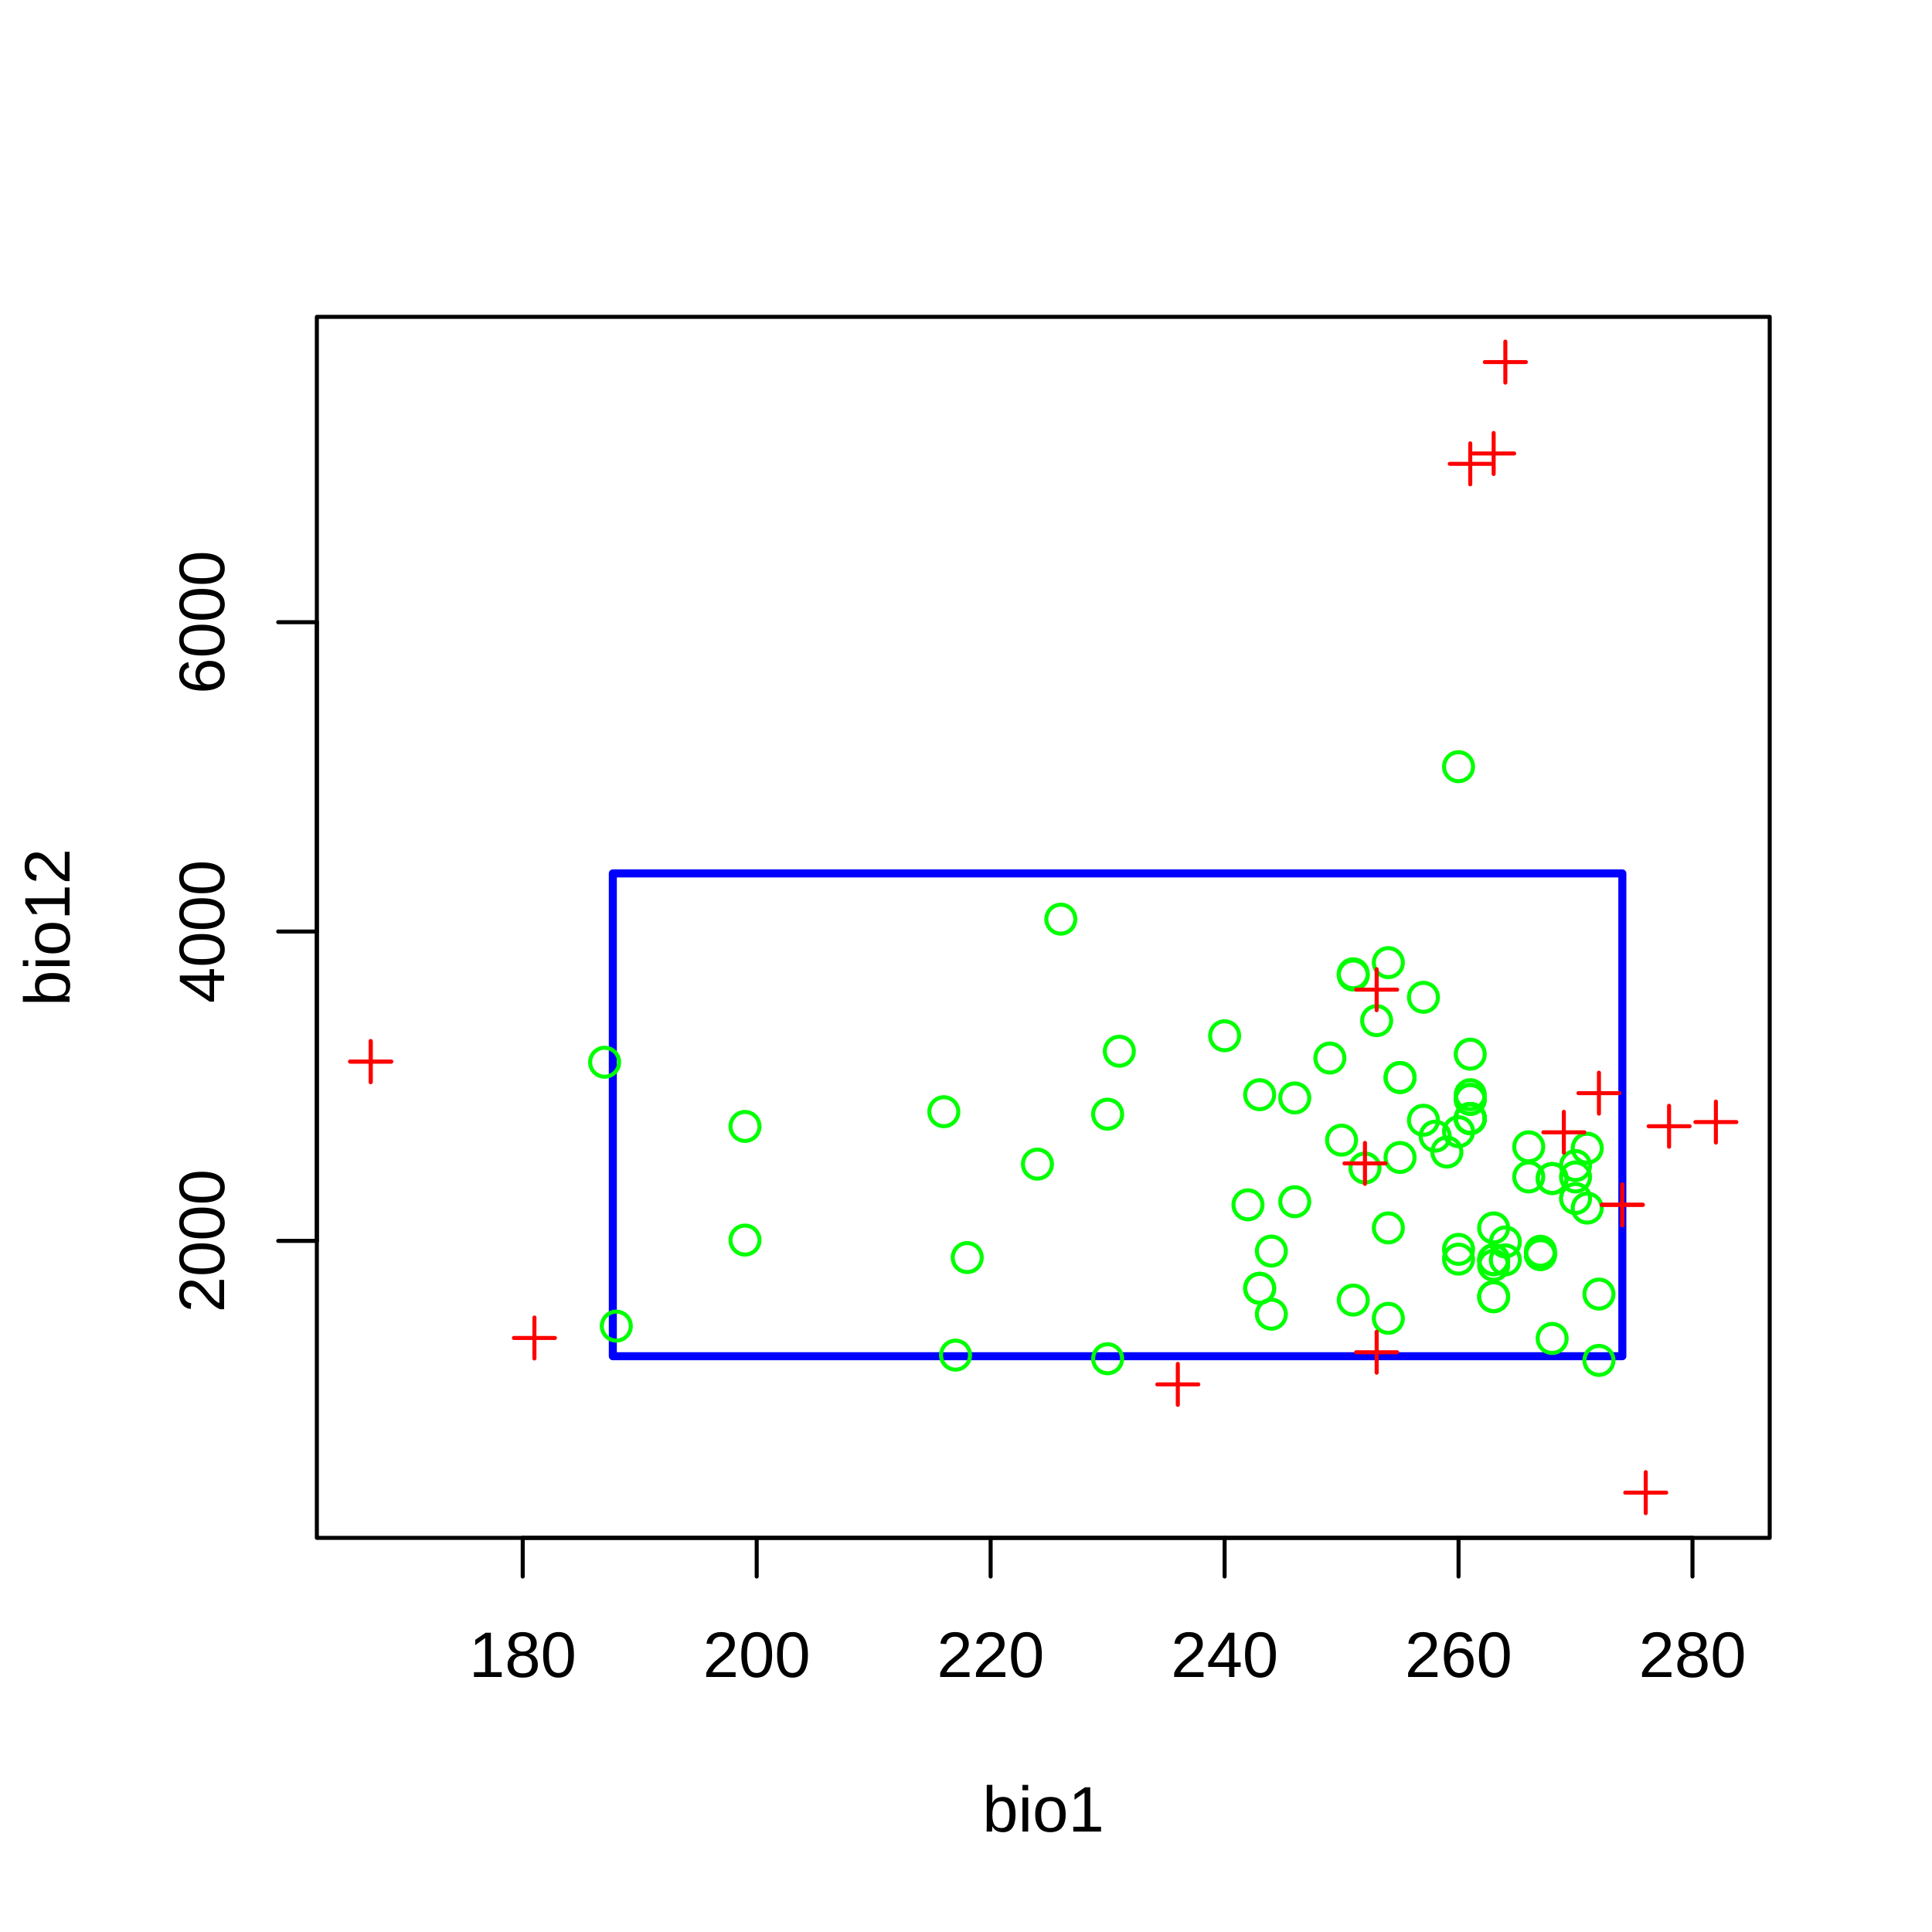
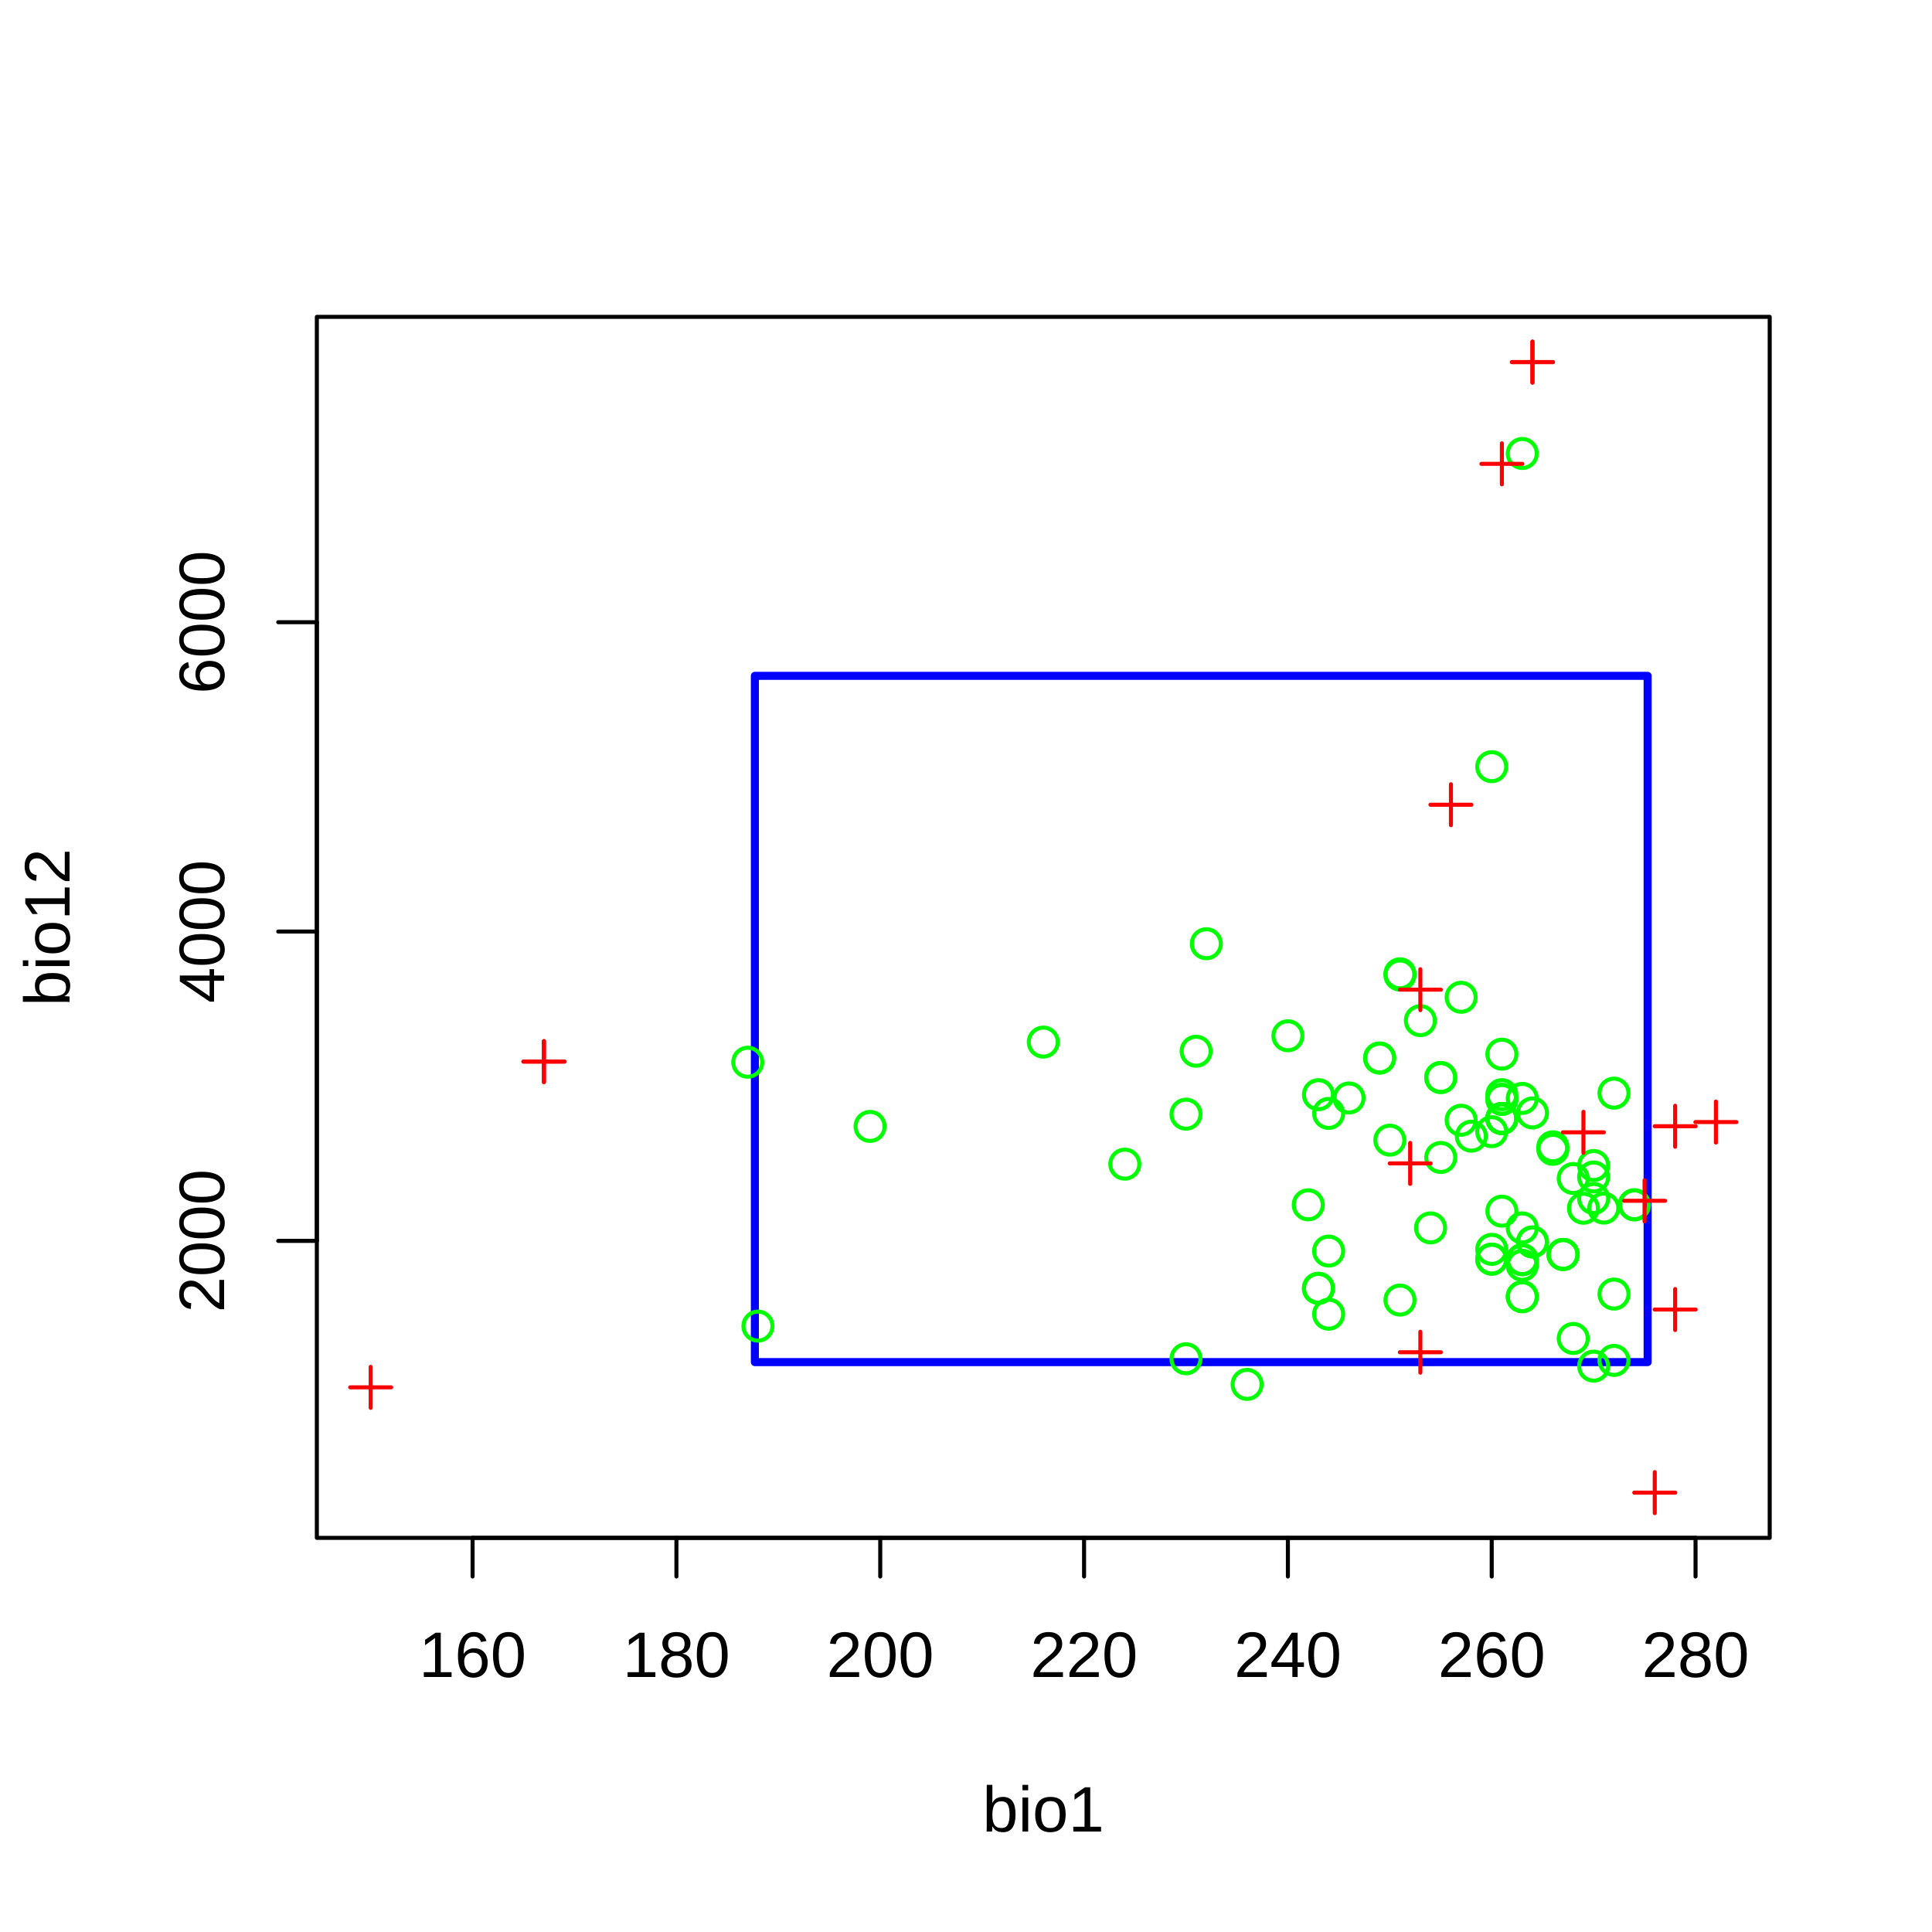
<svg xmlns="http://www.w3.org/2000/svg" class="svglite" width="360.00pt" height="360.00pt" viewBox="0 0 360.00 360.00">
  <defs>
    <style type="text/css">
    .svglite line, .svglite polyline, .svglite polygon, .svglite path, .svglite rect, .svglite circle {
      fill: none;
      stroke: #000000;
      stroke-linecap: round;
      stroke-linejoin: round;
      stroke-miterlimit: 10.00;
    }
    .svglite text {
      white-space: pre;
    }
  </style>
  </defs>
  <rect width="100%" height="100%" style="stroke: none; fill: #FFFFFF;" />
  <defs>
    <clipPath id="cpMC4wMHwzNjAuMDB8MC4wMHwzNjAuMDA=">
      <rect x="0.00" y="0.00" width="360.00" height="360.00" />
    </clipPath>
  </defs>
  <g clip-path="url(#cpMC4wMHwzNjAuMDB8MC4wMHwzNjAuMDA=)">
-     <line x1="97.40" y1="286.56" x2="315.37" y2="286.56" style="stroke-width: 0.75;" />
-     <line x1="97.40" y1="286.56" x2="97.40" y2="293.76" style="stroke-width: 0.75;" />
-     <line x1="141.00" y1="286.56" x2="141.00" y2="293.76" style="stroke-width: 0.75;" />
-     <line x1="184.59" y1="286.56" x2="184.59" y2="293.76" style="stroke-width: 0.75;" />
-     <line x1="228.19" y1="286.56" x2="228.19" y2="293.76" style="stroke-width: 0.75;" />
-     <line x1="271.78" y1="286.56" x2="271.78" y2="293.76" style="stroke-width: 0.75;" />
-     <line x1="315.37" y1="286.56" x2="315.37" y2="293.76" style="stroke-width: 0.75;" />
-     <text x="97.40" y="312.48" text-anchor="middle" style="font-size: 12.00px; font-family: &quot;Arial&quot;;" textLength="20.02px" lengthAdjust="spacingAndGlyphs">180</text>
-     <text x="141.00" y="312.48" text-anchor="middle" style="font-size: 12.00px; font-family: &quot;Arial&quot;;" textLength="20.02px" lengthAdjust="spacingAndGlyphs">200</text>
-     <text x="184.59" y="312.48" text-anchor="middle" style="font-size: 12.00px; font-family: &quot;Arial&quot;;" textLength="20.02px" lengthAdjust="spacingAndGlyphs">220</text>
-     <text x="228.19" y="312.48" text-anchor="middle" style="font-size: 12.00px; font-family: &quot;Arial&quot;;" textLength="20.02px" lengthAdjust="spacingAndGlyphs">240</text>
-     <text x="271.78" y="312.48" text-anchor="middle" style="font-size: 12.00px; font-family: &quot;Arial&quot;;" textLength="20.02px" lengthAdjust="spacingAndGlyphs">260</text>
-     <text x="315.37" y="312.48" text-anchor="middle" style="font-size: 12.00px; font-family: &quot;Arial&quot;;" textLength="20.02px" lengthAdjust="spacingAndGlyphs">280</text>
+     <line x1="88.06" y1="286.56" x2="315.94" y2="286.56" style="stroke-width: 0.75;" />
+     <line x1="88.06" y1="286.56" x2="88.06" y2="293.76" style="stroke-width: 0.75;" />
+     <line x1="126.04" y1="286.56" x2="126.04" y2="293.76" style="stroke-width: 0.75;" />
+     <line x1="164.02" y1="286.56" x2="164.02" y2="293.76" style="stroke-width: 0.75;" />
+     <line x1="202.00" y1="286.56" x2="202.00" y2="293.76" style="stroke-width: 0.75;" />
+     <line x1="239.98" y1="286.56" x2="239.98" y2="293.76" style="stroke-width: 0.75;" />
+     <line x1="277.96" y1="286.56" x2="277.96" y2="293.76" style="stroke-width: 0.75;" />
+     <line x1="315.94" y1="286.56" x2="315.94" y2="293.76" style="stroke-width: 0.75;" />
+     <text x="88.06" y="312.48" text-anchor="middle" style="font-size: 12.00px; font-family: &quot;Arial&quot;;" textLength="20.02px" lengthAdjust="spacingAndGlyphs">160</text>
+     <text x="126.04" y="312.48" text-anchor="middle" style="font-size: 12.00px; font-family: &quot;Arial&quot;;" textLength="20.02px" lengthAdjust="spacingAndGlyphs">180</text>
+     <text x="164.02" y="312.48" text-anchor="middle" style="font-size: 12.00px; font-family: &quot;Arial&quot;;" textLength="20.02px" lengthAdjust="spacingAndGlyphs">200</text>
+     <text x="202.00" y="312.48" text-anchor="middle" style="font-size: 12.00px; font-family: &quot;Arial&quot;;" textLength="20.02px" lengthAdjust="spacingAndGlyphs">220</text>
+     <text x="239.98" y="312.48" text-anchor="middle" style="font-size: 12.00px; font-family: &quot;Arial&quot;;" textLength="20.02px" lengthAdjust="spacingAndGlyphs">240</text>
+     <text x="277.96" y="312.48" text-anchor="middle" style="font-size: 12.00px; font-family: &quot;Arial&quot;;" textLength="20.02px" lengthAdjust="spacingAndGlyphs">260</text>
+     <text x="315.94" y="312.48" text-anchor="middle" style="font-size: 12.00px; font-family: &quot;Arial&quot;;" textLength="20.02px" lengthAdjust="spacingAndGlyphs">280</text>
    <line x1="59.04" y1="231.22" x2="59.04" y2="115.94" style="stroke-width: 0.75;" />
    <line x1="59.04" y1="231.22" x2="51.84" y2="231.22" style="stroke-width: 0.75;" />
    <line x1="59.04" y1="173.58" x2="51.84" y2="173.58" style="stroke-width: 0.75;" />
    <line x1="59.04" y1="115.94" x2="51.84" y2="115.94" style="stroke-width: 0.75;" />
    <text transform="translate(41.76,231.22) rotate(-90)" text-anchor="middle" style="font-size: 12.00px; font-family: &quot;Arial&quot;;" textLength="26.70px" lengthAdjust="spacingAndGlyphs">2000</text>
    <text transform="translate(41.76,173.58) rotate(-90)" text-anchor="middle" style="font-size: 12.00px; font-family: &quot;Arial&quot;;" textLength="26.70px" lengthAdjust="spacingAndGlyphs">4000</text>
    <text transform="translate(41.76,115.94) rotate(-90)" text-anchor="middle" style="font-size: 12.00px; font-family: &quot;Arial&quot;;" textLength="26.70px" lengthAdjust="spacingAndGlyphs">6000</text>
    <polygon points="59.04,286.56 329.76,286.56 329.76,59.04 59.04,59.04 " style="stroke-width: 0.75;" />
    <text x="194.40" y="341.28" text-anchor="middle" style="font-size: 12.00px; font-family: &quot;Arial&quot;;" textLength="22.69px" lengthAdjust="spacingAndGlyphs">bio1</text>
    <text transform="translate(12.96,172.80) rotate(-90)" text-anchor="middle" style="font-size: 12.00px; font-family: &quot;Arial&quot;;" textLength="29.36px" lengthAdjust="spacingAndGlyphs">bio12</text>
  </g>
  <defs>
    <clipPath id="cpNTkuMDR8MzI5Ljc2fDU5LjA0fDI4Ni41Ng==">
      <rect x="59.04" y="59.04" width="270.72" height="227.52" />
    </clipPath>
  </defs>
  <g clip-path="url(#cpNTkuMDR8MzI5Ljc2fDU5LjA0fDI4Ni41Ng==)">
-     <polygon points="114.19,252.71 114.19,162.75 302.30,162.75 302.30,252.71 114.19,252.71 " style="stroke-width: 1.50; stroke: #0000FF;" />
-     <circle cx="278.32" cy="241.62" r="2.70" style="stroke-width: 0.75; stroke: #00FF00;" />
-     <circle cx="278.32" cy="241.62" r="2.70" style="stroke-width: 0.75; stroke: #00FF00;" />
-     <circle cx="234.72" cy="240.06" r="2.70" style="stroke-width: 0.75; stroke: #00FF00;" />
-     <circle cx="234.72" cy="240.06" r="2.70" style="stroke-width: 0.75; stroke: #00FF00;" />
-     <circle cx="295.76" cy="225.11" r="2.70" style="stroke-width: 0.75; stroke: #00FF00;" />
-     <circle cx="284.86" cy="213.69" r="2.70" style="stroke-width: 0.75; stroke: #00FF00;" />
-     <circle cx="252.16" cy="242.25" r="2.70" style="stroke-width: 0.75; stroke: #00FF00;" />
-     <circle cx="295.76" cy="213.95" r="2.70" style="stroke-width: 0.75; stroke: #00FF00;" />
-     <circle cx="293.58" cy="223.32" r="2.70" style="stroke-width: 0.75; stroke: #00FF00;" />
-     <circle cx="258.70" cy="228.80" r="2.70" style="stroke-width: 0.75; stroke: #00FF00;" />
-     <circle cx="278.32" cy="235.77" r="2.70" style="stroke-width: 0.75; stroke: #00FF00;" />
-     <circle cx="271.78" cy="232.80" r="2.70" style="stroke-width: 0.75; stroke: #00FF00;" />
-     <circle cx="278.32" cy="234.73" r="2.70" style="stroke-width: 0.75; stroke: #00FF00;" />
-     <circle cx="278.32" cy="234.73" r="2.70" style="stroke-width: 0.75; stroke: #00FF00;" />
-     <circle cx="271.78" cy="234.62" r="2.70" style="stroke-width: 0.75; stroke: #00FF00;" />
-     <circle cx="293.58" cy="217.18" r="2.70" style="stroke-width: 0.75; stroke: #00FF00;" />
-     <circle cx="293.58" cy="219.31" r="2.70" style="stroke-width: 0.75; stroke: #00FF00;" />
-     <circle cx="267.42" cy="211.71" r="2.70" style="stroke-width: 0.75; stroke: #00FF00;" />
-     <circle cx="175.87" cy="207.15" r="2.70" style="stroke-width: 0.75; stroke: #00FF00;" />
-     <circle cx="138.82" cy="231.07" r="2.70" style="stroke-width: 0.75; stroke: #00FF00;" />
-     <circle cx="289.22" cy="249.40" r="2.70" style="stroke-width: 0.75; stroke: #00FF00;" />
-     <circle cx="236.90" cy="244.88" r="2.70" style="stroke-width: 0.75; stroke: #00FF00;" />
-     <circle cx="258.70" cy="245.65" r="2.70" style="stroke-width: 0.75; stroke: #00FF00;" />
-     <circle cx="252.16" cy="181.68" r="2.70" style="stroke-width: 0.75; stroke: #00FF00;" />
-     <circle cx="271.78" cy="210.87" r="2.70" style="stroke-width: 0.75; stroke: #00FF00;" />
-     <circle cx="232.54" cy="224.50" r="2.70" style="stroke-width: 0.75; stroke: #00FF00;" />
-     <circle cx="297.94" cy="241.13" r="2.70" style="stroke-width: 0.75; stroke: #00FF00;" />
-     <circle cx="249.98" cy="212.45" r="2.70" style="stroke-width: 0.75; stroke: #00FF00;" />
-     <circle cx="112.66" cy="197.93" r="2.70" style="stroke-width: 0.75; stroke: #00FF00;" />
-     <circle cx="241.26" cy="223.92" r="2.70" style="stroke-width: 0.75; stroke: #00FF00;" />
-     <circle cx="114.84" cy="247.10" r="2.70" style="stroke-width: 0.75; stroke: #00FF00;" />
-     <circle cx="273.96" cy="203.98" r="2.70" style="stroke-width: 0.75; stroke: #00FF00;" />
-     <circle cx="265.24" cy="208.74" r="2.70" style="stroke-width: 0.75; stroke: #00FF00;" />
-     <circle cx="297.94" cy="253.49" r="2.70" style="stroke-width: 0.75; stroke: #00FF00;" />
-     <circle cx="193.31" cy="216.92" r="2.70" style="stroke-width: 0.75; stroke: #00FF00;" />
-     <circle cx="265.24" cy="185.83" r="2.70" style="stroke-width: 0.75; stroke: #00FF00;" />
-     <circle cx="252.16" cy="181.45" r="2.70" style="stroke-width: 0.75; stroke: #00FF00;" />
-     <circle cx="178.05" cy="252.51" r="2.70" style="stroke-width: 0.75; stroke: #00FF00;" />
-     <circle cx="236.90" cy="233.12" r="2.70" style="stroke-width: 0.75; stroke: #00FF00;" />
-     <circle cx="228.19" cy="193.00" r="2.70" style="stroke-width: 0.75; stroke: #00FF00;" />
-     <circle cx="197.67" cy="171.27" r="2.70" style="stroke-width: 0.75; stroke: #00FF00;" />
-     <circle cx="206.39" cy="207.61" r="2.70" style="stroke-width: 0.75; stroke: #00FF00;" />
-     <circle cx="180.23" cy="234.33" r="2.70" style="stroke-width: 0.75; stroke: #00FF00;" />
-     <circle cx="271.78" cy="142.86" r="2.70" style="stroke-width: 0.75; stroke: #00FF00;" />
-     <circle cx="254.34" cy="217.64" r="2.70" style="stroke-width: 0.75; stroke: #00FF00;" />
-     <circle cx="256.52" cy="190.18" r="2.70" style="stroke-width: 0.75; stroke: #00FF00;" />
-     <circle cx="258.70" cy="179.37" r="2.70" style="stroke-width: 0.75; stroke: #00FF00;" />
-     <circle cx="260.88" cy="200.78" r="2.70" style="stroke-width: 0.75; stroke: #00FF00;" />
-     <circle cx="138.82" cy="209.89" r="2.70" style="stroke-width: 0.75; stroke: #00FF00;" />
-     <circle cx="208.57" cy="195.88" r="2.70" style="stroke-width: 0.75; stroke: #00FF00;" />
-     <circle cx="269.60" cy="214.67" r="2.70" style="stroke-width: 0.75; stroke: #00FF00;" />
-     <circle cx="260.88" cy="200.78" r="2.70" style="stroke-width: 0.75; stroke: #00FF00;" />
-     <circle cx="273.96" cy="208.42" r="2.70" style="stroke-width: 0.75; stroke: #00FF00;" />
-     <circle cx="273.96" cy="208.42" r="2.70" style="stroke-width: 0.75; stroke: #00FF00;" />
-     <circle cx="273.96" cy="208.42" r="2.70" style="stroke-width: 0.75; stroke: #00FF00;" />
-     <circle cx="273.96" cy="208.42" r="2.70" style="stroke-width: 0.75; stroke: #00FF00;" />
-     <circle cx="273.96" cy="208.42" r="2.70" style="stroke-width: 0.75; stroke: #00FF00;" />
-     <circle cx="234.72" cy="203.98" r="2.70" style="stroke-width: 0.75; stroke: #00FF00;" />
-     <circle cx="280.50" cy="231.42" r="2.70" style="stroke-width: 0.75; stroke: #00FF00;" />
-     <circle cx="241.26" cy="204.59" r="2.70" style="stroke-width: 0.75; stroke: #00FF00;" />
-     <circle cx="287.04" cy="233.75" r="2.70" style="stroke-width: 0.75; stroke: #00FF00;" />
-     <circle cx="273.96" cy="208.42" r="2.70" style="stroke-width: 0.75; stroke: #00FF00;" />
-     <circle cx="260.88" cy="215.68" r="2.70" style="stroke-width: 0.75; stroke: #00FF00;" />
-     <circle cx="287.04" cy="233.75" r="2.70" style="stroke-width: 0.75; stroke: #00FF00;" />
-     <circle cx="287.04" cy="233.75" r="2.70" style="stroke-width: 0.75; stroke: #00FF00;" />
-     <circle cx="284.86" cy="219.31" r="2.70" style="stroke-width: 0.75; stroke: #00FF00;" />
-     <circle cx="273.96" cy="196.43" r="2.70" style="stroke-width: 0.75; stroke: #00FF00;" />
-     <circle cx="289.22" cy="219.60" r="2.70" style="stroke-width: 0.75; stroke: #00FF00;" />
-     <circle cx="273.96" cy="204.85" r="2.70" style="stroke-width: 0.75; stroke: #00FF00;" />
-     <circle cx="273.96" cy="204.85" r="2.70" style="stroke-width: 0.75; stroke: #00FF00;" />
-     <circle cx="289.22" cy="219.60" r="2.70" style="stroke-width: 0.75; stroke: #00FF00;" />
-     <circle cx="287.04" cy="233.15" r="2.70" style="stroke-width: 0.75; stroke: #00FF00;" />
-     <circle cx="278.32" cy="228.80" r="2.70" style="stroke-width: 0.75; stroke: #00FF00;" />
-     <circle cx="280.50" cy="234.76" r="2.70" style="stroke-width: 0.75; stroke: #00FF00;" />
-     <circle cx="247.80" cy="197.15" r="2.70" style="stroke-width: 0.75; stroke: #00FF00;" />
-     <circle cx="206.39" cy="253.18" r="2.70" style="stroke-width: 0.75; stroke: #00FF00;" />
-     <line x1="252.70" y1="184.41" x2="260.34" y2="184.41" style="stroke-width: 0.75; stroke: #FF0000;" />
-     <line x1="256.52" y1="188.23" x2="256.52" y2="180.60" style="stroke-width: 0.75; stroke: #FF0000;" />
-     <line x1="250.52" y1="216.78" x2="258.16" y2="216.78" style="stroke-width: 0.75; stroke: #FF0000;" />
-     <line x1="254.34" y1="220.60" x2="254.34" y2="212.96" style="stroke-width: 0.75; stroke: #FF0000;" />
-     <line x1="298.48" y1="224.50" x2="306.11" y2="224.50" style="stroke-width: 0.75; stroke: #FF0000;" />
-     <line x1="302.30" y1="228.32" x2="302.30" y2="220.68" style="stroke-width: 0.75; stroke: #FF0000;" />
-     <line x1="298.48" y1="224.50" x2="306.11" y2="224.50" style="stroke-width: 0.75; stroke: #FF0000;" />
-     <line x1="302.30" y1="228.32" x2="302.30" y2="220.68" style="stroke-width: 0.75; stroke: #FF0000;" />
-     <line x1="95.76" y1="249.31" x2="103.40" y2="249.31" style="stroke-width: 0.75; stroke: #FF0000;" />
-     <line x1="99.58" y1="253.13" x2="99.58" y2="245.50" style="stroke-width: 0.75; stroke: #FF0000;" />
-     <line x1="274.50" y1="84.50" x2="282.14" y2="84.50" style="stroke-width: 0.75; stroke: #FF0000;" />
-     <line x1="278.32" y1="88.32" x2="278.32" y2="80.68" style="stroke-width: 0.75; stroke: #FF0000;" />
-     <line x1="276.68" y1="67.47" x2="284.32" y2="67.47" style="stroke-width: 0.75; stroke: #FF0000;" />
-     <line x1="280.50" y1="71.29" x2="280.50" y2="63.65" style="stroke-width: 0.75; stroke: #FF0000;" />
-     <line x1="294.12" y1="203.69" x2="301.75" y2="203.69" style="stroke-width: 0.75; stroke: #FF0000;" />
-     <line x1="297.94" y1="207.51" x2="297.94" y2="199.88" style="stroke-width: 0.75; stroke: #FF0000;" />
-     <line x1="302.84" y1="278.13" x2="310.47" y2="278.13" style="stroke-width: 0.75; stroke: #FF0000;" />
-     <line x1="306.66" y1="281.95" x2="306.66" y2="274.31" style="stroke-width: 0.75; stroke: #FF0000;" />
+     <polygon points="140.66,253.81 140.66,125.93 307.01,125.93 307.01,253.81 140.66,253.81 " style="stroke-width: 1.50; stroke: #0000FF;" />
+     <circle cx="283.65" cy="241.62" r="2.70" style="stroke-width: 0.75; stroke: #00FF00;" />
+     <circle cx="283.65" cy="241.62" r="2.70" style="stroke-width: 0.75; stroke: #00FF00;" />
+     <circle cx="245.67" cy="240.06" r="2.70" style="stroke-width: 0.75; stroke: #00FF00;" />
+     <circle cx="245.67" cy="240.06" r="2.70" style="stroke-width: 0.75; stroke: #00FF00;" />
+     <circle cx="298.84" cy="225.11" r="2.70" style="stroke-width: 0.75; stroke: #00FF00;" />
+     <circle cx="304.54" cy="224.50" r="2.70" style="stroke-width: 0.75; stroke: #00FF00;" />
+     <circle cx="289.35" cy="214.16" r="2.70" style="stroke-width: 0.75; stroke: #00FF00;" />
+     <circle cx="304.54" cy="224.50" r="2.70" style="stroke-width: 0.75; stroke: #00FF00;" />
+     <circle cx="289.35" cy="213.69" r="2.70" style="stroke-width: 0.75; stroke: #00FF00;" />
+     <circle cx="260.86" cy="242.25" r="2.70" style="stroke-width: 0.75; stroke: #00FF00;" />
+     <circle cx="295.05" cy="225.14" r="2.70" style="stroke-width: 0.75; stroke: #00FF00;" />
+     <circle cx="296.95" cy="223.32" r="2.70" style="stroke-width: 0.75; stroke: #00FF00;" />
+     <circle cx="266.56" cy="228.80" r="2.70" style="stroke-width: 0.75; stroke: #00FF00;" />
+     <circle cx="283.65" cy="235.77" r="2.70" style="stroke-width: 0.75; stroke: #00FF00;" />
+     <circle cx="277.96" cy="232.80" r="2.70" style="stroke-width: 0.75; stroke: #00FF00;" />
+     <circle cx="283.65" cy="234.73" r="2.70" style="stroke-width: 0.75; stroke: #00FF00;" />
+     <circle cx="283.65" cy="234.73" r="2.70" style="stroke-width: 0.75; stroke: #00FF00;" />
+     <circle cx="277.96" cy="234.62" r="2.70" style="stroke-width: 0.75; stroke: #00FF00;" />
+     <circle cx="277.96" cy="234.62" r="2.70" style="stroke-width: 0.75; stroke: #00FF00;" />
+     <circle cx="296.95" cy="217.18" r="2.70" style="stroke-width: 0.75; stroke: #00FF00;" />
+     <circle cx="296.95" cy="219.31" r="2.70" style="stroke-width: 0.75; stroke: #00FF00;" />
+     <circle cx="274.16" cy="211.71" r="2.70" style="stroke-width: 0.75; stroke: #00FF00;" />
+     <circle cx="279.85" cy="225.68" r="2.70" style="stroke-width: 0.75; stroke: #00FF00;" />
+     <circle cx="224.78" cy="175.85" r="2.70" style="stroke-width: 0.75; stroke: #00FF00;" />
+     <circle cx="293.15" cy="249.40" r="2.70" style="stroke-width: 0.75; stroke: #00FF00;" />
+     <circle cx="247.57" cy="244.88" r="2.70" style="stroke-width: 0.75; stroke: #00FF00;" />
+     <circle cx="260.86" cy="181.68" r="2.70" style="stroke-width: 0.75; stroke: #00FF00;" />
+     <circle cx="283.65" cy="84.50" r="2.70" style="stroke-width: 0.75; stroke: #00FF00;" />
+     <circle cx="277.96" cy="210.87" r="2.70" style="stroke-width: 0.75; stroke: #00FF00;" />
+     <circle cx="243.77" cy="224.50" r="2.70" style="stroke-width: 0.75; stroke: #00FF00;" />
+     <circle cx="300.74" cy="241.13" r="2.70" style="stroke-width: 0.75; stroke: #00FF00;" />
+     <circle cx="258.97" cy="212.45" r="2.70" style="stroke-width: 0.75; stroke: #00FF00;" />
+     <circle cx="300.74" cy="203.69" r="2.70" style="stroke-width: 0.75; stroke: #00FF00;" />
+     <circle cx="139.33" cy="197.93" r="2.70" style="stroke-width: 0.75; stroke: #00FF00;" />
+     <circle cx="141.23" cy="247.10" r="2.70" style="stroke-width: 0.75; stroke: #00FF00;" />
+     <circle cx="279.85" cy="203.98" r="2.70" style="stroke-width: 0.75; stroke: #00FF00;" />
+     <circle cx="272.26" cy="208.74" r="2.70" style="stroke-width: 0.75; stroke: #00FF00;" />
+     <circle cx="300.74" cy="253.49" r="2.70" style="stroke-width: 0.75; stroke: #00FF00;" />
+     <circle cx="209.59" cy="216.92" r="2.70" style="stroke-width: 0.75; stroke: #00FF00;" />
+     <circle cx="194.40" cy="194.18" r="2.70" style="stroke-width: 0.75; stroke: #00FF00;" />
+     <circle cx="272.26" cy="185.83" r="2.70" style="stroke-width: 0.75; stroke: #00FF00;" />
+     <circle cx="260.86" cy="181.45" r="2.70" style="stroke-width: 0.75; stroke: #00FF00;" />
+     <circle cx="247.57" cy="207.47" r="2.70" style="stroke-width: 0.75; stroke: #00FF00;" />
+     <circle cx="247.57" cy="233.12" r="2.70" style="stroke-width: 0.75; stroke: #00FF00;" />
+     <circle cx="239.98" cy="193.00" r="2.70" style="stroke-width: 0.75; stroke: #00FF00;" />
+     <circle cx="220.99" cy="207.61" r="2.70" style="stroke-width: 0.75; stroke: #00FF00;" />
+     <circle cx="277.96" cy="142.86" r="2.70" style="stroke-width: 0.75; stroke: #00FF00;" />
+     <circle cx="264.66" cy="190.18" r="2.70" style="stroke-width: 0.75; stroke: #00FF00;" />
+     <circle cx="268.46" cy="200.78" r="2.70" style="stroke-width: 0.75; stroke: #00FF00;" />
+     <circle cx="162.12" cy="209.89" r="2.70" style="stroke-width: 0.75; stroke: #00FF00;" />
+     <circle cx="222.88" cy="195.88" r="2.70" style="stroke-width: 0.75; stroke: #00FF00;" />
+     <circle cx="268.46" cy="200.78" r="2.70" style="stroke-width: 0.75; stroke: #00FF00;" />
+     <circle cx="279.85" cy="208.42" r="2.70" style="stroke-width: 0.75; stroke: #00FF00;" />
+     <circle cx="279.85" cy="208.42" r="2.70" style="stroke-width: 0.75; stroke: #00FF00;" />
+     <circle cx="279.85" cy="208.42" r="2.70" style="stroke-width: 0.75; stroke: #00FF00;" />
+     <circle cx="279.85" cy="208.42" r="2.70" style="stroke-width: 0.75; stroke: #00FF00;" />
+     <circle cx="245.67" cy="203.98" r="2.70" style="stroke-width: 0.75; stroke: #00FF00;" />
+     <circle cx="285.55" cy="231.42" r="2.70" style="stroke-width: 0.75; stroke: #00FF00;" />
+     <circle cx="285.55" cy="231.42" r="2.70" style="stroke-width: 0.75; stroke: #00FF00;" />
+     <circle cx="251.37" cy="204.59" r="2.70" style="stroke-width: 0.75; stroke: #00FF00;" />
+     <circle cx="291.25" cy="233.75" r="2.70" style="stroke-width: 0.75; stroke: #00FF00;" />
+     <circle cx="279.85" cy="208.42" r="2.70" style="stroke-width: 0.75; stroke: #00FF00;" />
+     <circle cx="268.46" cy="215.68" r="2.70" style="stroke-width: 0.75; stroke: #00FF00;" />
+     <circle cx="291.25" cy="233.75" r="2.70" style="stroke-width: 0.75; stroke: #00FF00;" />
+     <circle cx="291.25" cy="233.75" r="2.70" style="stroke-width: 0.75; stroke: #00FF00;" />
+     <circle cx="279.85" cy="196.43" r="2.70" style="stroke-width: 0.75; stroke: #00FF00;" />
+     <circle cx="285.55" cy="207.38" r="2.70" style="stroke-width: 0.75; stroke: #00FF00;" />
+     <circle cx="279.85" cy="204.85" r="2.70" style="stroke-width: 0.75; stroke: #00FF00;" />
+     <circle cx="279.85" cy="204.85" r="2.70" style="stroke-width: 0.75; stroke: #00FF00;" />
+     <circle cx="283.65" cy="204.67" r="2.70" style="stroke-width: 0.75; stroke: #00FF00;" />
+     <circle cx="293.15" cy="219.60" r="2.70" style="stroke-width: 0.75; stroke: #00FF00;" />
+     <circle cx="283.65" cy="228.80" r="2.70" style="stroke-width: 0.75; stroke: #00FF00;" />
+     <circle cx="257.07" cy="197.15" r="2.70" style="stroke-width: 0.75; stroke: #00FF00;" />
+     <circle cx="257.07" cy="197.15" r="2.70" style="stroke-width: 0.75; stroke: #00FF00;" />
+     <circle cx="232.38" cy="257.96" r="2.70" style="stroke-width: 0.75; stroke: #00FF00;" />
+     <circle cx="296.95" cy="254.56" r="2.70" style="stroke-width: 0.75; stroke: #00FF00;" />
+     <circle cx="220.99" cy="253.18" r="2.70" style="stroke-width: 0.75; stroke: #00FF00;" />
+     <line x1="260.84" y1="184.41" x2="268.48" y2="184.41" style="stroke-width: 0.75; stroke: #FF0000;" />
+     <line x1="264.66" y1="188.23" x2="264.66" y2="180.60" style="stroke-width: 0.75; stroke: #FF0000;" />
+     <line x1="258.95" y1="216.78" x2="266.58" y2="216.78" style="stroke-width: 0.75; stroke: #FF0000;" />
+     <line x1="262.76" y1="220.60" x2="262.76" y2="212.96" style="stroke-width: 0.75; stroke: #FF0000;" />
+     <line x1="302.62" y1="223.75" x2="310.26" y2="223.75" style="stroke-width: 0.75; stroke: #FF0000;" />
+     <line x1="306.44" y1="227.57" x2="306.44" y2="219.93" style="stroke-width: 0.75; stroke: #FF0000;" />
+     <line x1="281.73" y1="67.47" x2="289.37" y2="67.47" style="stroke-width: 0.75; stroke: #FF0000;" />
+     <line x1="285.55" y1="71.29" x2="285.55" y2="63.65" style="stroke-width: 0.75; stroke: #FF0000;" />
+     <line x1="281.73" y1="67.47" x2="289.37" y2="67.47" style="stroke-width: 0.75; stroke: #FF0000;" />
+     <line x1="285.55" y1="71.29" x2="285.55" y2="63.65" style="stroke-width: 0.75; stroke: #FF0000;" />
+     <line x1="308.32" y1="244.01" x2="315.96" y2="244.01" style="stroke-width: 0.75; stroke: #FF0000;" />
+     <line x1="312.14" y1="247.83" x2="312.14" y2="240.19" style="stroke-width: 0.75; stroke: #FF0000;" />
+     <line x1="65.25" y1="258.51" x2="72.89" y2="258.51" style="stroke-width: 0.75; stroke: #FF0000;" />
+     <line x1="69.07" y1="262.33" x2="69.07" y2="254.69" style="stroke-width: 0.75; stroke: #FF0000;" />
+     <line x1="304.52" y1="278.13" x2="312.16" y2="278.13" style="stroke-width: 0.75; stroke: #FF0000;" />
+     <line x1="308.34" y1="281.95" x2="308.34" y2="274.31" style="stroke-width: 0.75; stroke: #FF0000;" />
+     <line x1="266.54" y1="149.95" x2="274.18" y2="149.95" style="stroke-width: 0.75; stroke: #FF0000;" />
+     <line x1="270.36" y1="153.76" x2="270.36" y2="146.13" style="stroke-width: 0.75; stroke: #FF0000;" />
    <line x1="315.91" y1="209.08" x2="323.55" y2="209.08" style="stroke-width: 0.75; stroke: #FF0000;" />
    <line x1="319.73" y1="212.90" x2="319.73" y2="205.26" style="stroke-width: 0.75; stroke: #FF0000;" />
-     <line x1="270.14" y1="86.43" x2="277.78" y2="86.43" style="stroke-width: 0.75; stroke: #FF0000;" />
-     <line x1="273.96" y1="90.25" x2="273.96" y2="82.61" style="stroke-width: 0.75; stroke: #FF0000;" />
-     <line x1="65.25" y1="197.81" x2="72.89" y2="197.81" style="stroke-width: 0.75; stroke: #FF0000;" />
-     <line x1="69.07" y1="201.63" x2="69.07" y2="194.00" style="stroke-width: 0.75; stroke: #FF0000;" />
-     <line x1="65.25" y1="197.81" x2="72.89" y2="197.81" style="stroke-width: 0.75; stroke: #FF0000;" />
-     <line x1="69.07" y1="201.63" x2="69.07" y2="194.00" style="stroke-width: 0.75; stroke: #FF0000;" />
-     <line x1="252.70" y1="251.97" x2="260.34" y2="251.97" style="stroke-width: 0.75; stroke: #FF0000;" />
-     <line x1="256.52" y1="255.78" x2="256.52" y2="248.15" style="stroke-width: 0.75; stroke: #FF0000;" />
-     <line x1="287.58" y1="210.99" x2="295.22" y2="210.99" style="stroke-width: 0.75; stroke: #FF0000;" />
-     <line x1="291.40" y1="214.80" x2="291.40" y2="207.17" style="stroke-width: 0.75; stroke: #FF0000;" />
-     <line x1="215.65" y1="257.96" x2="223.29" y2="257.96" style="stroke-width: 0.75; stroke: #FF0000;" />
-     <line x1="219.47" y1="261.78" x2="219.47" y2="254.14" style="stroke-width: 0.75; stroke: #FF0000;" />
-     <line x1="307.20" y1="209.86" x2="314.83" y2="209.86" style="stroke-width: 0.75; stroke: #FF0000;" />
-     <line x1="311.01" y1="213.68" x2="311.01" y2="206.04" style="stroke-width: 0.75; stroke: #FF0000;" />
+     <line x1="276.04" y1="86.43" x2="283.67" y2="86.43" style="stroke-width: 0.75; stroke: #FF0000;" />
+     <line x1="279.85" y1="90.25" x2="279.85" y2="82.61" style="stroke-width: 0.75; stroke: #FF0000;" />
+     <line x1="97.53" y1="197.81" x2="105.17" y2="197.81" style="stroke-width: 0.75; stroke: #FF0000;" />
+     <line x1="101.35" y1="201.63" x2="101.35" y2="194.00" style="stroke-width: 0.75; stroke: #FF0000;" />
+     <line x1="97.53" y1="197.81" x2="105.17" y2="197.81" style="stroke-width: 0.75; stroke: #FF0000;" />
+     <line x1="101.35" y1="201.63" x2="101.35" y2="194.00" style="stroke-width: 0.75; stroke: #FF0000;" />
+     <line x1="260.84" y1="251.97" x2="268.48" y2="251.97" style="stroke-width: 0.75; stroke: #FF0000;" />
+     <line x1="264.66" y1="255.78" x2="264.66" y2="248.15" style="stroke-width: 0.75; stroke: #FF0000;" />
+     <line x1="291.23" y1="210.99" x2="298.86" y2="210.99" style="stroke-width: 0.75; stroke: #FF0000;" />
+     <line x1="295.05" y1="214.80" x2="295.05" y2="207.17" style="stroke-width: 0.75; stroke: #FF0000;" />
+     <line x1="308.32" y1="209.86" x2="315.96" y2="209.86" style="stroke-width: 0.75; stroke: #FF0000;" />
+     <line x1="312.14" y1="213.68" x2="312.14" y2="206.04" style="stroke-width: 0.75; stroke: #FF0000;" />
  </g>
</svg>
